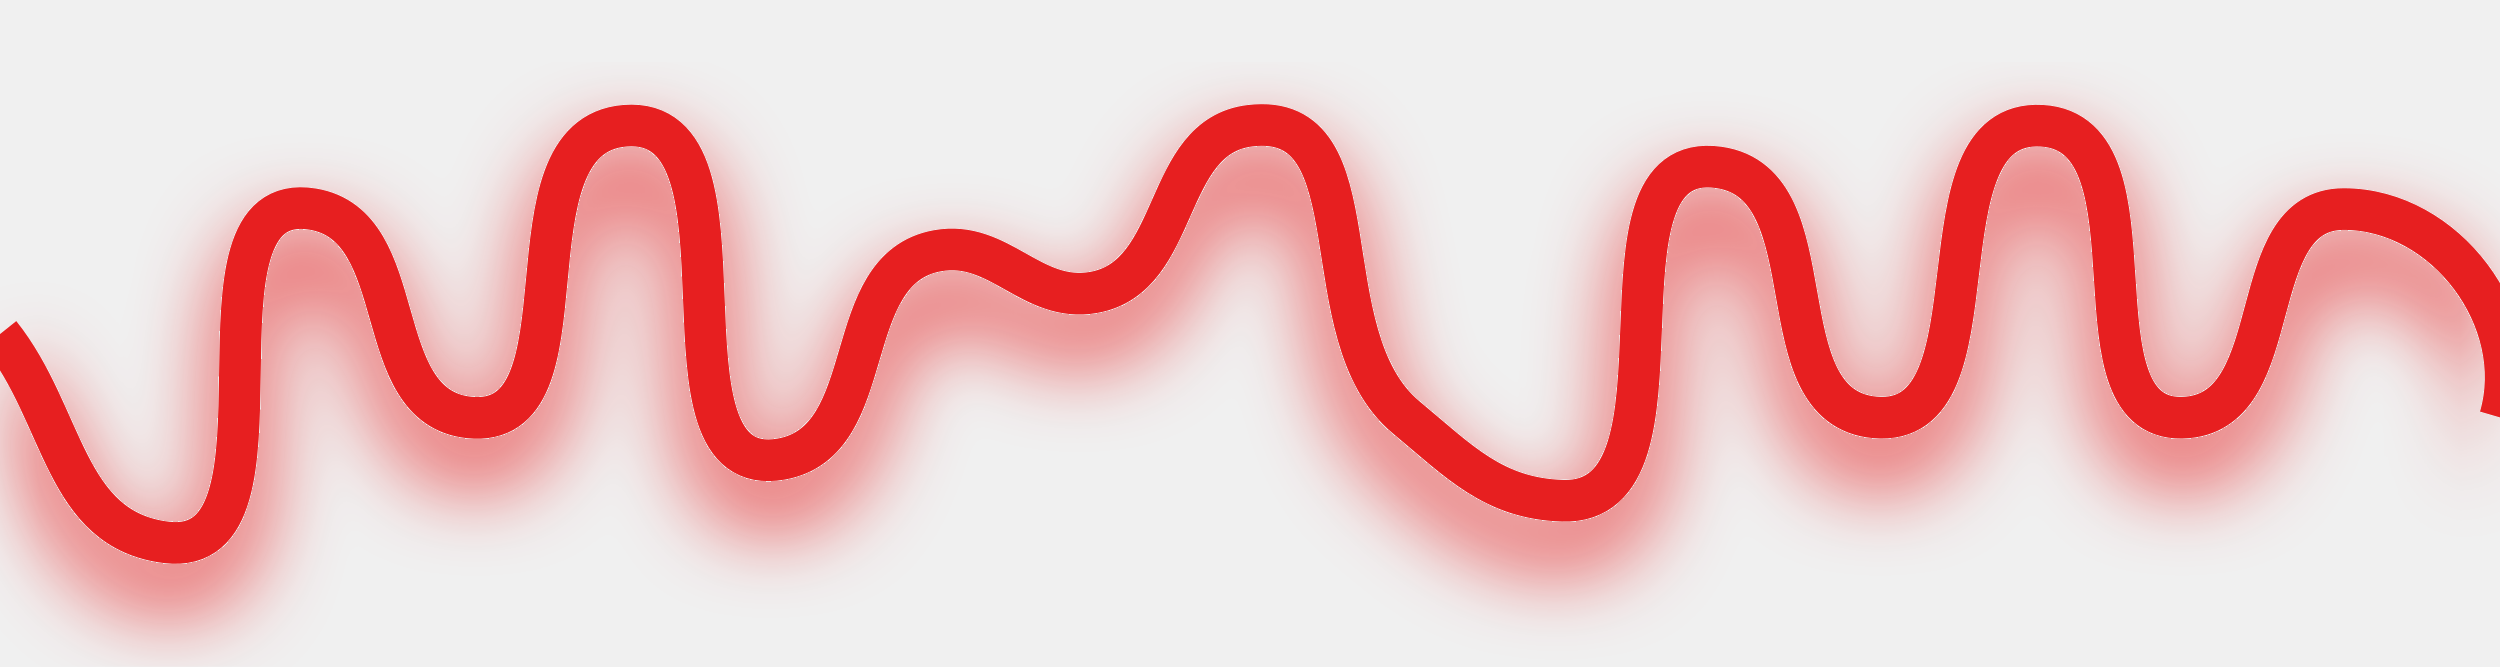
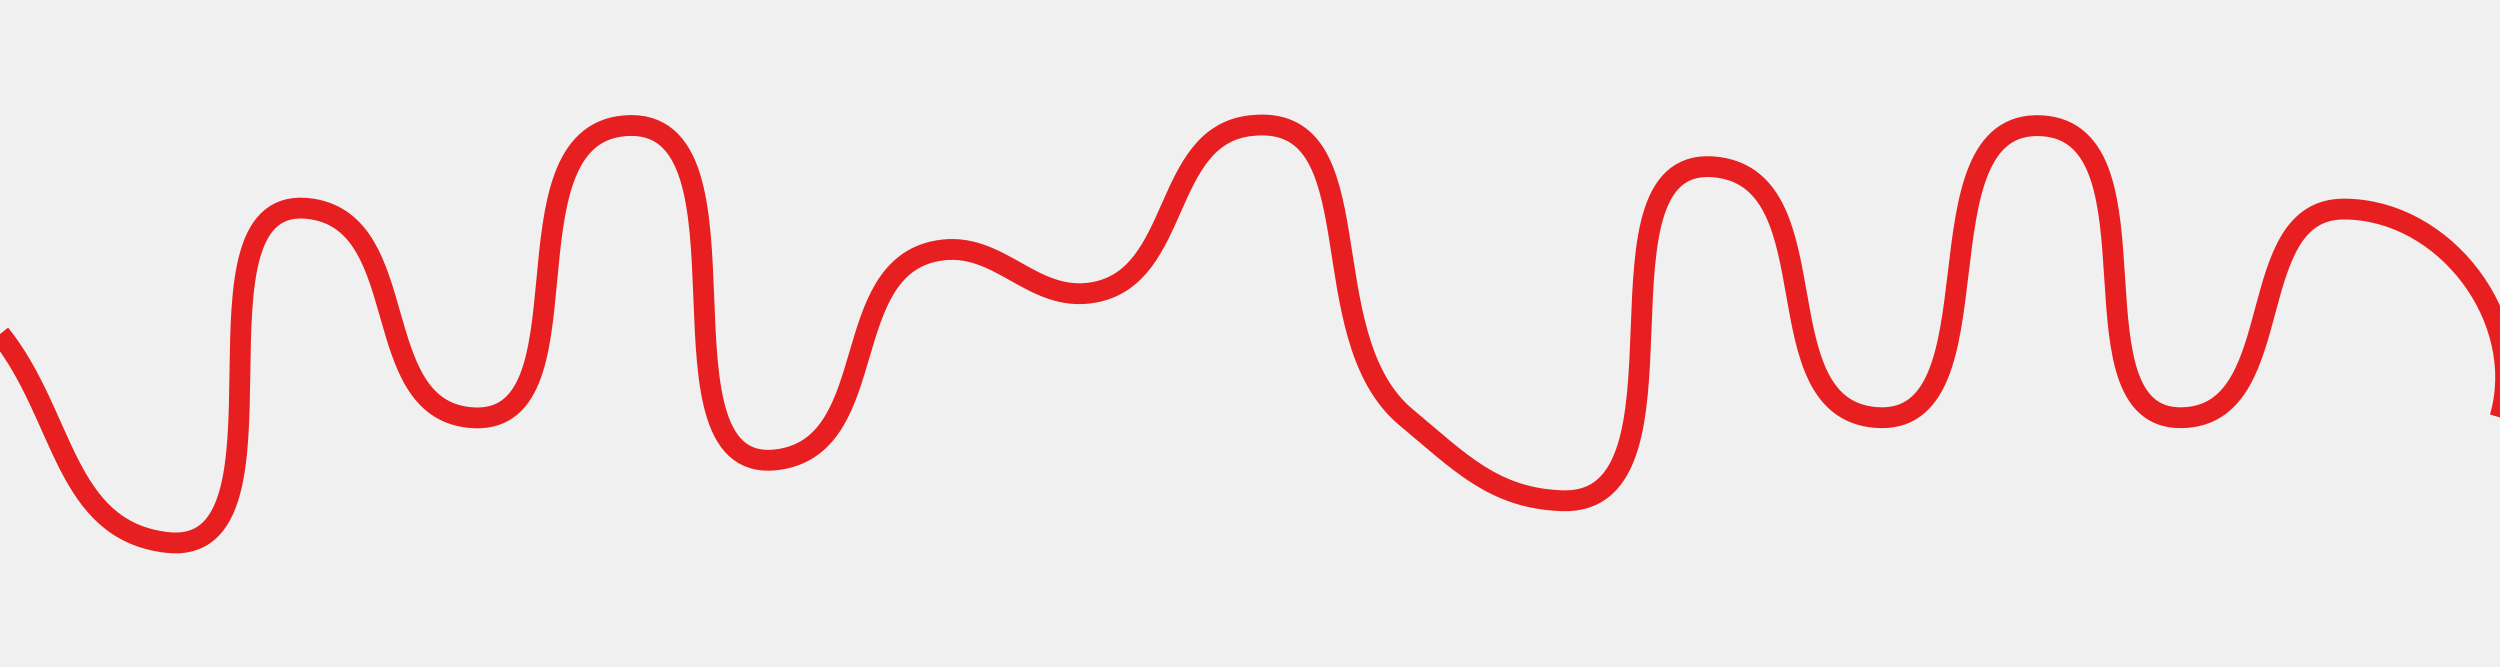
<svg xmlns="http://www.w3.org/2000/svg" width="60" height="16" viewBox="0 0 60 16" fill="none">
  <g clip-path="url(#clip0_152_18)">
-     <g filter="url(#filter0_d_152_18)">
-       <path d="M0 8.018C1.562 9.971 1.517 12.723 4 13.018C7.386 13.42 4.134 4.471 7.5 5.018C9.909 5.41 8.824 9.753 11.25 10.018C14.333 10.355 11.909 3.263 15 3.018C18.44 2.745 15.352 11.62 18.75 11.018C21.153 10.592 20.097 6.447 22.5 6.018C23.992 5.752 24.758 7.284 26.25 7.018C28.358 6.642 27.874 3.273 30 3.018C33.079 2.649 31.364 8.037 33.75 10.018C35.027 11.078 35.841 11.964 37.5 12.018C40.949 12.129 37.834 3.535 41.25 4.018C43.986 4.405 42.248 9.773 45 10.018C48.136 10.297 45.856 2.843 49 3.018C52.052 3.188 49.456 10.291 52.5 10.018C54.931 9.8 53.809 5.018 56.25 5.018C58.691 5.018 60.683 7.675 60 10.018" stroke="#E71F20" />
-     </g>
+     <path d="M0 8.018C1.562 9.971 1.517 12.723 4 13.018C7.386 13.42 4.134 4.471 7.5 5.018C9.909 5.41 8.824 9.753 11.25 10.018C14.333 10.355 11.909 3.263 15 3.018C18.44 2.745 15.352 11.62 18.75 11.018C21.153 10.592 20.097 6.447 22.5 6.018C23.992 5.752 24.758 7.284 26.25 7.018C28.358 6.642 27.874 3.273 30 3.018C33.079 2.649 31.364 8.037 33.75 10.018C35.027 11.078 35.841 11.964 37.5 12.018C40.949 12.129 37.834 3.535 41.25 4.018C43.986 4.405 42.248 9.773 45 10.018C48.136 10.297 45.856 2.843 49 3.018C52.052 3.188 49.456 10.291 52.5 10.018C54.931 9.8 53.809 5.018 56.25 5.018C58.691 5.018 60.683 7.675 60 10.018" stroke="#E71F20" stroke-width="0.5" />
  </g>
  <defs>
-     <filter id="filter0_d_152_18" x="-2.39" y="1.5" width="65.027" height="15.031" filterUnits="userSpaceOnUse" color-interpolation-filters="sRGB">
-       <feFlood flood-opacity="0" result="BackgroundImageFix" />
-       <feColorMatrix in="SourceAlpha" type="matrix" values="0 0 0 0 0 0 0 0 0 0 0 0 0 0 0 0 0 0 127 0" result="hardAlpha" />
-       <feOffset dy="1" />
-       <feGaussianBlur stdDeviation="1" />
-       <feComposite in2="hardAlpha" operator="out" />
-       <feColorMatrix type="matrix" values="0 0 0 0 0.906 0 0 0 0 0.122 0 0 0 0 0.125 0 0 0 1 0" />
-       <feBlend mode="normal" in2="BackgroundImageFix" result="effect1_dropShadow_152_18" />
-       <feBlend mode="normal" in="SourceGraphic" in2="effect1_dropShadow_152_18" result="shape" />
-     </filter>
    <clipPath id="clip0_152_18">
      <rect width="60" height="16" fill="white" />
    </clipPath>
  </defs>
</svg>
